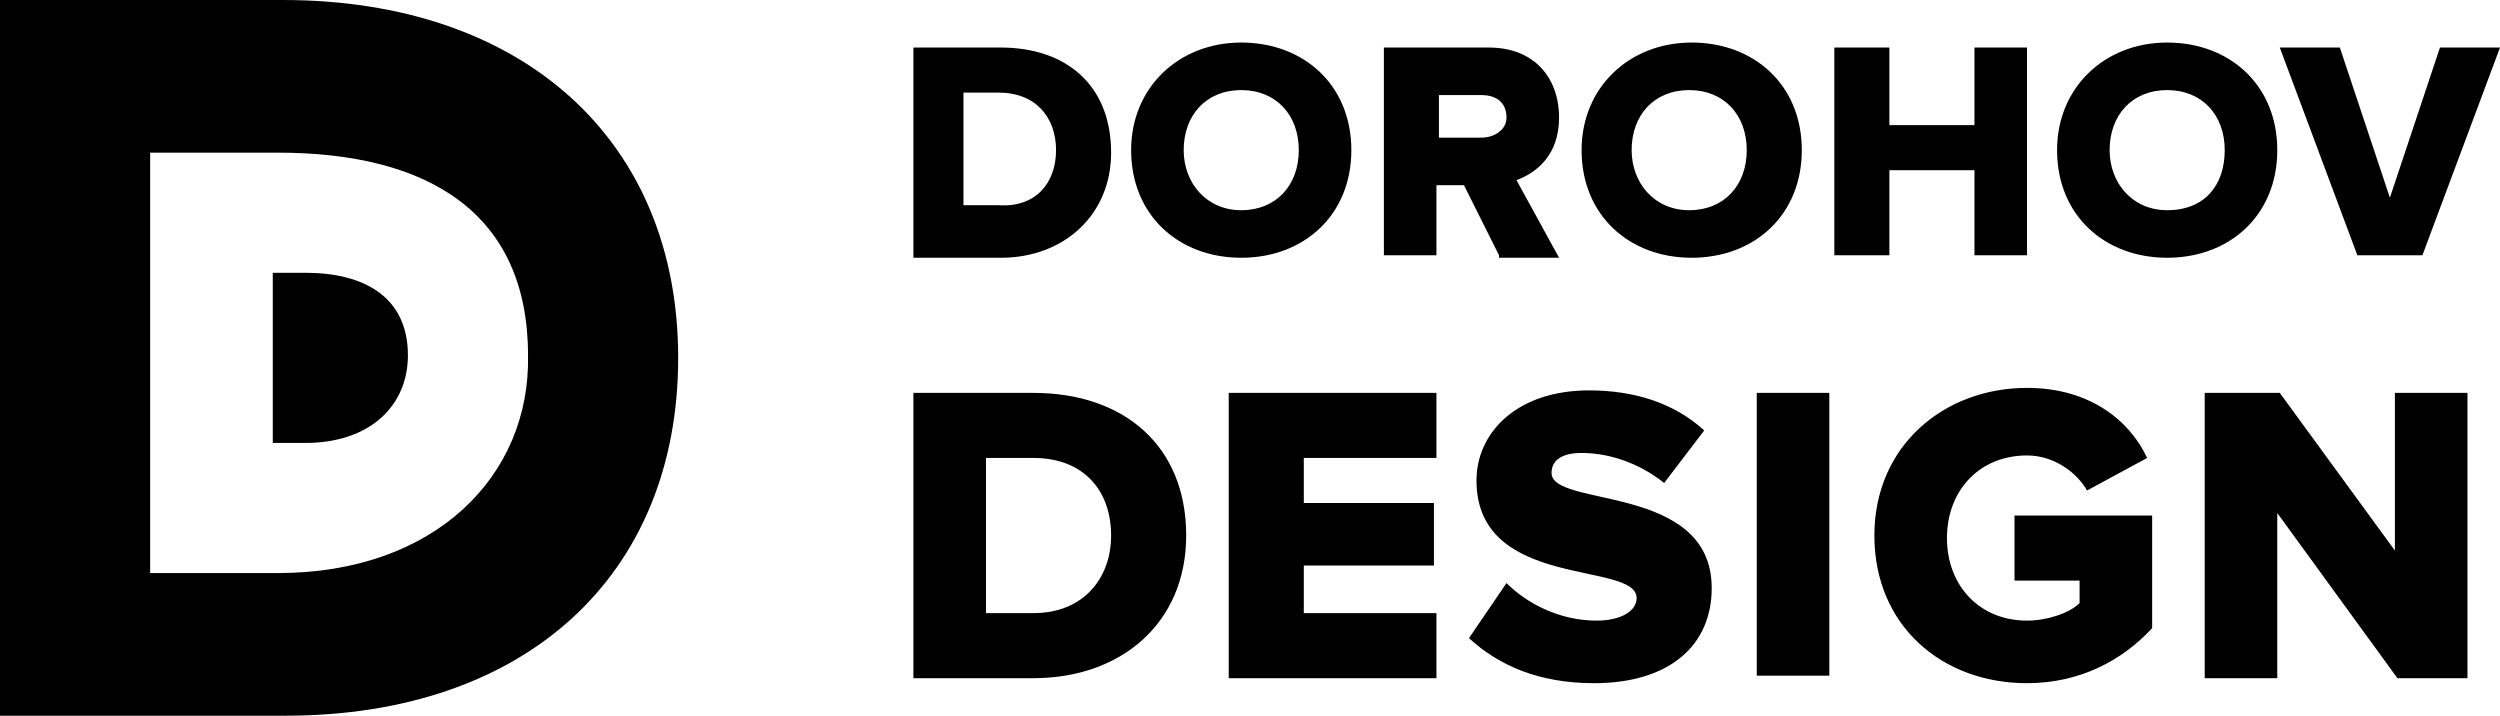
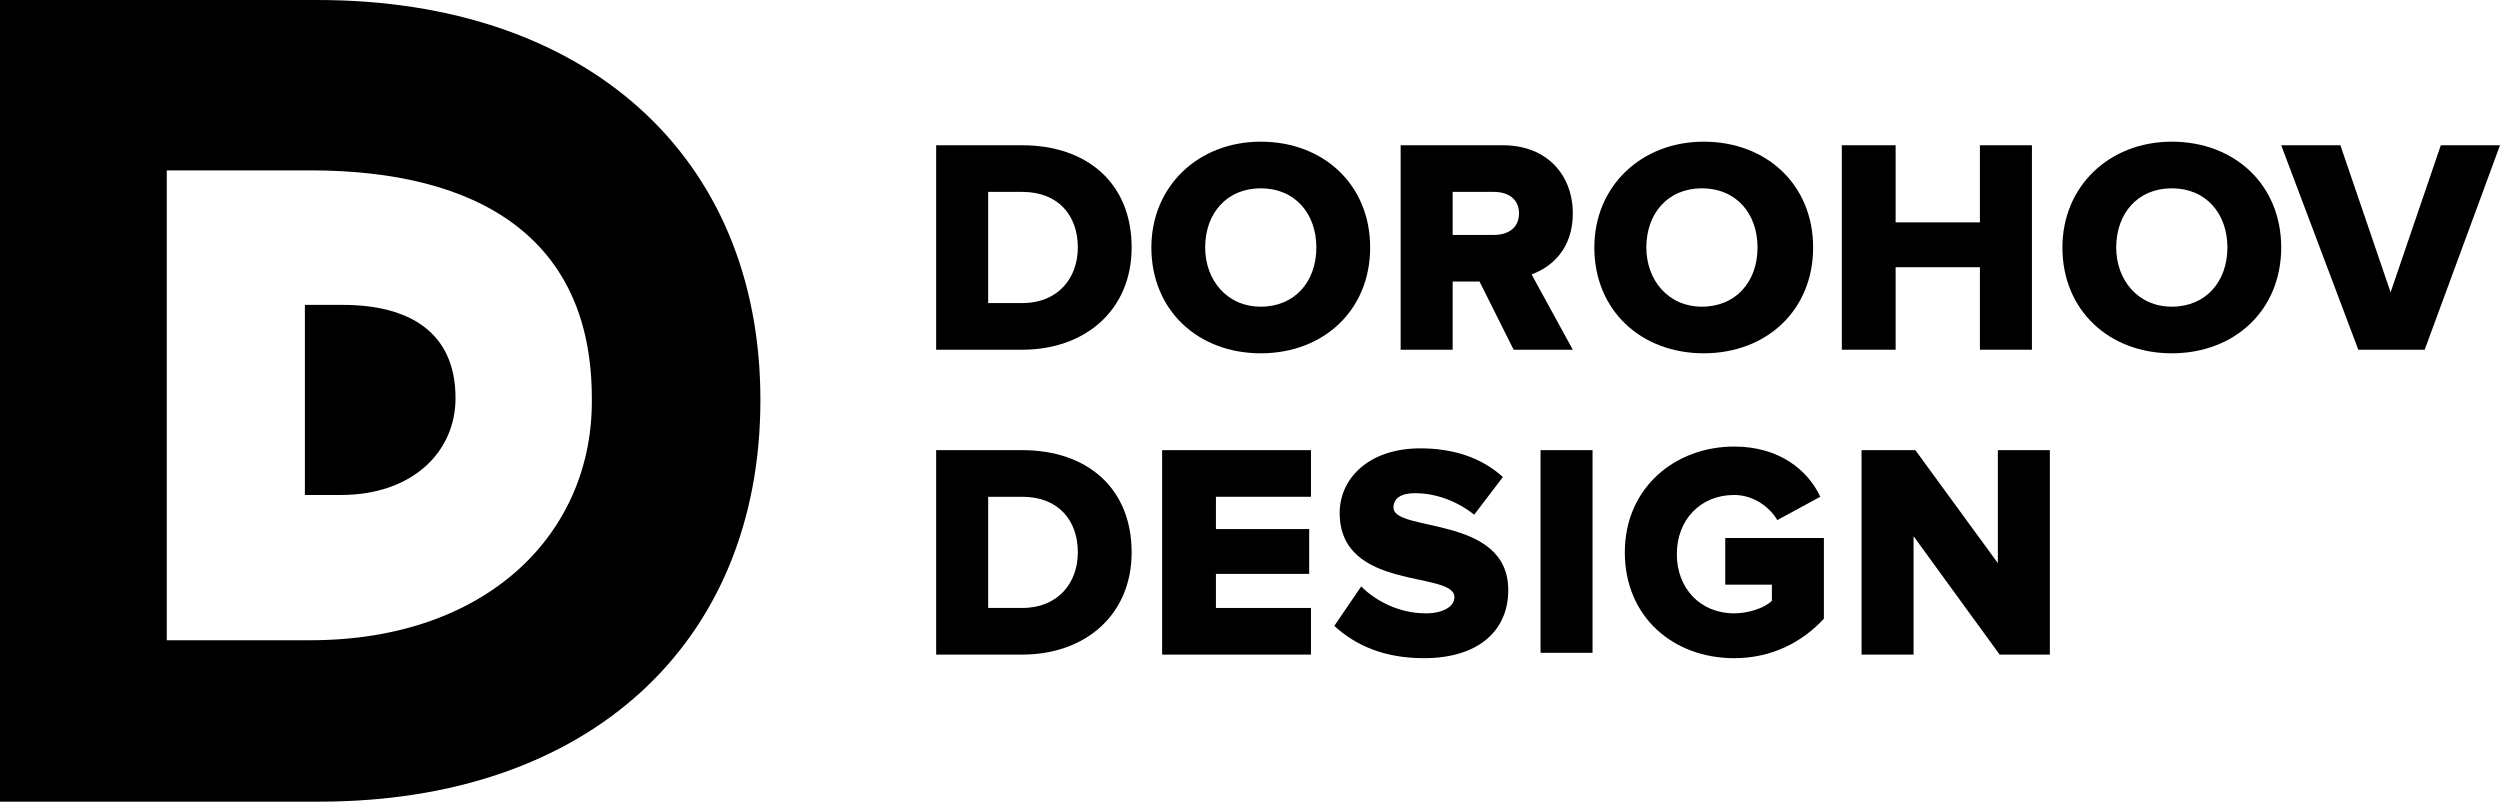
- <svg xmlns="http://www.w3.org/2000/svg" version="1.1" id="Слой_1" x="0px" y="0px" viewBox="-19.5 116.3 99.9 28.6" style="enable-background:new -19.5 116.3 99.9 28.6;" xml:space="preserve">
+ <svg xmlns="http://www.w3.org/2000/svg" version="1.1" id="Слой_1" x="0px" y="0px" viewBox="0 0 139.4 44.7" style="enable-background:new 0 0 139.4 44.7;" xml:space="preserve">
  <g id="XMLID_2_">
-     <path d="M17,126.5v-8.3h3.5c2.6,0,4.4,1.5,4.4,4.2c0,2.5-1.9,4.2-4.4,4.2H17V126.5z M22.7,122.3c0-1.3-0.8-2.3-2.3-2.3H19v4.5h1.4   C21.9,124.6,22.7,123.6,22.7,122.3 M25.7,122.3c0-2.5,1.9-4.3,4.4-4.3s4.4,1.7,4.4,4.3s-1.9,4.3-4.4,4.3S25.7,124.9,25.7,122.3    M32.4,122.3c0-1.4-0.9-2.4-2.3-2.4c-1.4,0-2.3,1-2.3,2.4c0,1.3,0.9,2.4,2.3,2.4C31.5,124.7,32.4,123.7,32.4,122.3 M40.4,126.5   l-1.4-2.8h-1.1v2.8h-2.1v-8.3H40c1.8,0,2.8,1.2,2.8,2.8c0,1.5-0.9,2.2-1.7,2.5l1.7,3.1h-2.4V126.5z M40.7,121c0-0.6-0.4-0.9-1-0.9   H38v1.7h1.7C40.2,121.8,40.7,121.5,40.7,121 M43.7,122.3c0-2.5,1.9-4.3,4.4-4.3s4.4,1.7,4.4,4.3s-1.9,4.3-4.4,4.3   S43.7,124.9,43.7,122.3 M50.3,122.3c0-1.4-0.9-2.4-2.3-2.4s-2.3,1-2.3,2.4c0,1.3,0.9,2.4,2.3,2.4S50.3,123.7,50.3,122.3    M59.4,126.5v-3.4H56v3.4h-2.2v-8.3H56v3.1h3.4v-3.1h2.1v8.3H59.4z M62.7,122.3c0-2.5,1.9-4.3,4.4-4.3c2.5,0,4.4,1.7,4.4,4.3   s-1.9,4.3-4.4,4.3C64.6,126.6,62.7,124.9,62.7,122.3 M69.4,122.3c0-1.4-0.9-2.4-2.3-2.4c-1.4,0-2.3,1-2.3,2.4   c0,1.3,0.9,2.4,2.3,2.4C68.6,124.7,69.4,123.7,69.4,122.3 M74.7,126.5l-3.1-8.3H74l2,6l2-6h2.4l-3.1,8.3H74.7z M17,143.4v-11.4h4.8   c3.6,0,6.1,2.1,6.1,5.7c0,3.5-2.6,5.7-6.1,5.7L17,143.4L17,143.4z M24.9,137.7c0-1.8-1.1-3.1-3.1-3.1h-1.9v6.2h1.9   C23.8,140.8,24.9,139.4,24.9,137.7 M29.6,143.4v-11.4h8.3v2.6h-5.3v1.8h5.2v2.5h-5.2v1.9h5.3v2.6H29.6z M39.2,141.8l1.5-2.2   c0.8,0.8,2.1,1.5,3.6,1.5c1,0,1.6-0.4,1.6-0.9c0-1.5-6.4-0.3-6.4-4.7c0-1.9,1.6-3.6,4.5-3.6c1.8,0,3.4,0.5,4.6,1.6l-1.6,2.1   c-1-0.8-2.2-1.2-3.3-1.2c-0.8,0-1.2,0.3-1.2,0.8c0,1.4,6.4,0.4,6.4,4.6c0,2.3-1.7,3.8-4.7,3.8C42,143.6,40.4,142.9,39.2,141.8    M50.7,132h2.9v11.3h-2.9V132z M55.4,137.7c0-3.6,2.8-5.9,6.1-5.9c2.5,0,4.1,1.3,4.8,2.8l-2.4,1.3c-0.4-0.7-1.3-1.4-2.4-1.4   c-1.9,0-3.2,1.4-3.2,3.3s1.3,3.3,3.2,3.3c0.8,0,1.7-0.3,2.1-0.7v-0.9H61v-2.6h5.5v4.5c-1.2,1.3-2.9,2.2-5,2.2   C58.1,143.6,55.4,141.3,55.4,137.7 M76.3,143.4l-4.8-6.6v6.6h-2.9v-11.4h3l4.6,6.3v-6.3h2.9v11.4H76.3z" />
-     <path d="M-8.2,116.3h-11.3v28.6h11.4c9.6,0,15.7-5.6,15.7-14.3S1.4,116.3-8.2,116.3 M-8.4,139.2h-5.1v-16.8h5.1c6,0,10,2.4,10,8.1   C1.7,135.3-2.1,139.2-8.4,139.2 M-7.3,127.2h-1.3v6.8h1.3c2.6,0,4.1-1.5,4.1-3.5C-3.2,128.2-4.9,127.2-7.3,127.2" />
+     <path id="XMLID_2900_" class="st0" d="M52.2,19.5V8.1H57c3.6,0,6.1,2.1,6.1,5.7c0,3.5-2.6,5.7-6.1,5.7H52.2z M60.1,13.8   c0-1.8-1.1-3.1-3.1-3.1h-1.9v6.2H57C59,16.9,60.1,15.5,60.1,13.8" />
+     <path id="XMLID_2897_" class="st0" d="M64.2,13.8c0-3.4,2.6-5.9,6.1-5.9c3.5,0,6.1,2.4,6.1,5.9c0,3.5-2.6,5.9-6.1,5.9   C66.8,19.7,64.2,17.3,64.2,13.8 M73.4,13.8c0-1.9-1.2-3.3-3.1-3.3c-1.9,0-3.1,1.4-3.1,3.3c0,1.8,1.2,3.3,3.1,3.3   C72.2,17.1,73.4,15.7,73.4,13.8" />
+     <path id="XMLID_2894_" class="st0" d="M84.4,19.5l-1.9-3.8H81v3.8h-2.9V8.1h5.7c2.5,0,3.9,1.7,3.9,3.8c0,2-1.2,3-2.3,3.4l2.3,4.2   H84.4z M84.7,11.9c0-0.8-0.6-1.2-1.4-1.2H81v2.4h2.3C84.1,13.1,84.7,12.7,84.7,11.9" />
+     <path id="XMLID_2891_" class="st0" d="M88.9,13.8c0-3.4,2.6-5.9,6.1-5.9c3.5,0,6.1,2.4,6.1,5.9c0,3.5-2.6,5.9-6.1,5.9   C91.5,19.7,88.9,17.3,88.9,13.8 M98,13.8c0-1.9-1.2-3.3-3.1-3.3c-1.9,0-3.1,1.4-3.1,3.3c0,1.8,1.2,3.3,3.1,3.3   C96.8,17.1,98,15.7,98,13.8" />
+     <polygon id="XMLID_2755_" class="st0" points="110.4,19.5 110.4,14.9 105.7,14.9 105.7,19.5 102.7,19.5 102.7,8.1 105.7,8.1    105.7,12.4 110.4,12.4 110.4,8.1 113.3,8.1 113.3,19.5  " />
+     <path id="XMLID_2887_" class="st0" d="M115,13.8c0-3.4,2.6-5.9,6.1-5.9c3.5,0,6.1,2.4,6.1,5.9c0,3.5-2.6,5.9-6.1,5.9   C117.6,19.7,115,17.3,115,13.8 M124.2,13.8c0-1.9-1.2-3.3-3.1-3.3c-1.9,0-3.1,1.4-3.1,3.3c0,1.8,1.2,3.3,3.1,3.3   C123,17.1,124.2,15.7,124.2,13.8" />
+     <polygon id="XMLID_2752_" class="st0" points="131.5,19.5 127.2,8.1 130.5,8.1 133.3,16.3 136.1,8.1 139.4,8.1 135.2,19.5  " />
+     <path id="XMLID_2883_" class="st0" d="M52.2,36.5V25.1H57c3.6,0,6.1,2.1,6.1,5.7c0,3.5-2.6,5.7-6.1,5.7H52.2z M60.1,30.8   c0-1.8-1.1-3.1-3.1-3.1h-1.9v6.2H57C59,33.9,60.1,32.5,60.1,30.8" />
+     <polygon id="XMLID_2749_" class="st0" points="64.8,36.5 64.8,25.1 73.1,25.1 73.1,27.7 67.8,27.7 67.8,29.5 73,29.5 73,32    67.8,32 67.8,33.9 73.1,33.9 73.1,36.5  " />
+     <path id="XMLID_2748_" class="st0" d="M74.4,34.9l1.5-2.2c0.8,0.8,2.1,1.5,3.6,1.5c1,0,1.6-0.4,1.6-0.9c0-1.5-6.4-0.3-6.4-4.7   c0-1.9,1.6-3.6,4.5-3.6c1.8,0,3.4,0.5,4.6,1.6l-1.6,2.1c-1-0.8-2.2-1.2-3.3-1.2c-0.8,0-1.2,0.3-1.2,0.8c0,1.4,6.4,0.4,6.4,4.6   c0,2.3-1.7,3.8-4.7,3.8C77.2,36.7,75.6,36,74.4,34.9" />
+     <rect id="XMLID_2747_" x="85.9" y="25.1" class="st0" width="2.9" height="11.3" />
+     <path id="XMLID_2746_" class="st0" d="M90.6,30.8c0-3.6,2.8-5.9,6.1-5.9c2.5,0,4.1,1.3,4.8,2.8L99.1,29c-0.4-0.7-1.3-1.4-2.4-1.4   c-1.9,0-3.2,1.4-3.2,3.3c0,1.9,1.3,3.3,3.2,3.3c0.8,0,1.7-0.3,2.1-0.7v-0.9h-2.6V30h5.5v4.5c-1.2,1.3-2.9,2.2-5,2.2   C93.3,36.7,90.6,34.4,90.6,30.8" />
+     <polygon id="XMLID_2745_" class="st0" points="111.5,36.5 106.7,29.9 106.7,36.5 103.8,36.5 103.8,25.1 106.8,25.1 111.4,31.4    111.4,25.1 114.3,25.1 114.3,36.5  " />
+     <path id="XMLID_2875_" class="st0" d="M17.7,0H0v44.7h17.8c15,0,24.6-8.8,24.6-22.4C42.4,8.7,32.7,0,17.7,0 M17.3,35.7H9.3V9.5h8   c9.3,0,15.7,3.7,15.7,12.7C33.1,29.7,27.2,35.7,17.3,35.7" />
+     <path id="XMLID_4_" class="st0" d="M19.1,17H17v10.6h2c4,0,6.4-2.4,6.4-5.4C25.4,18.5,22.8,17,19.1,17" />
  </g>
</svg>
